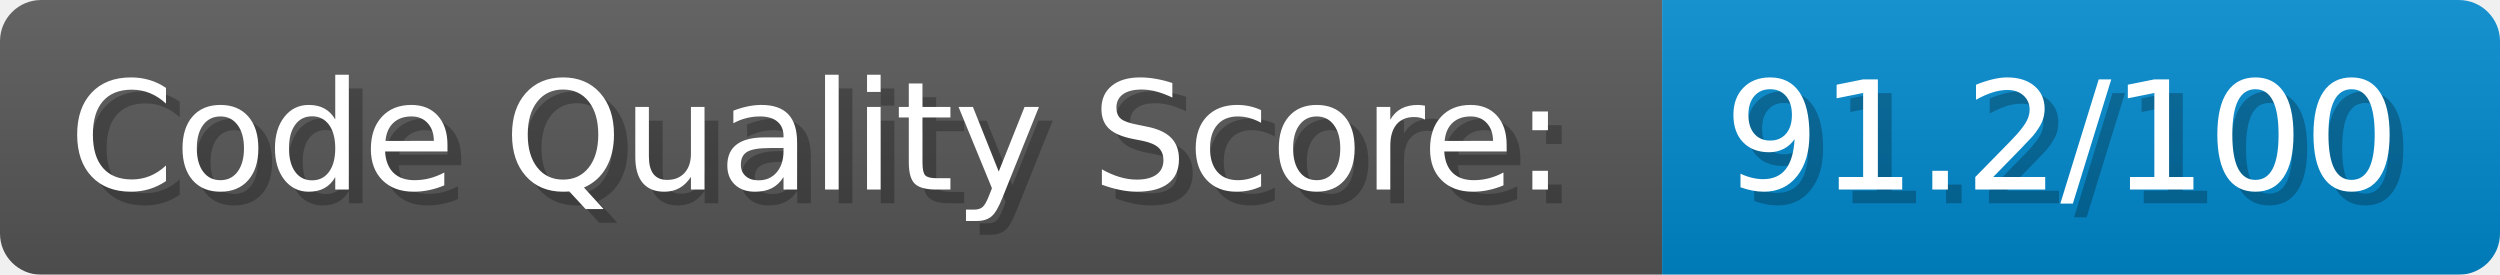
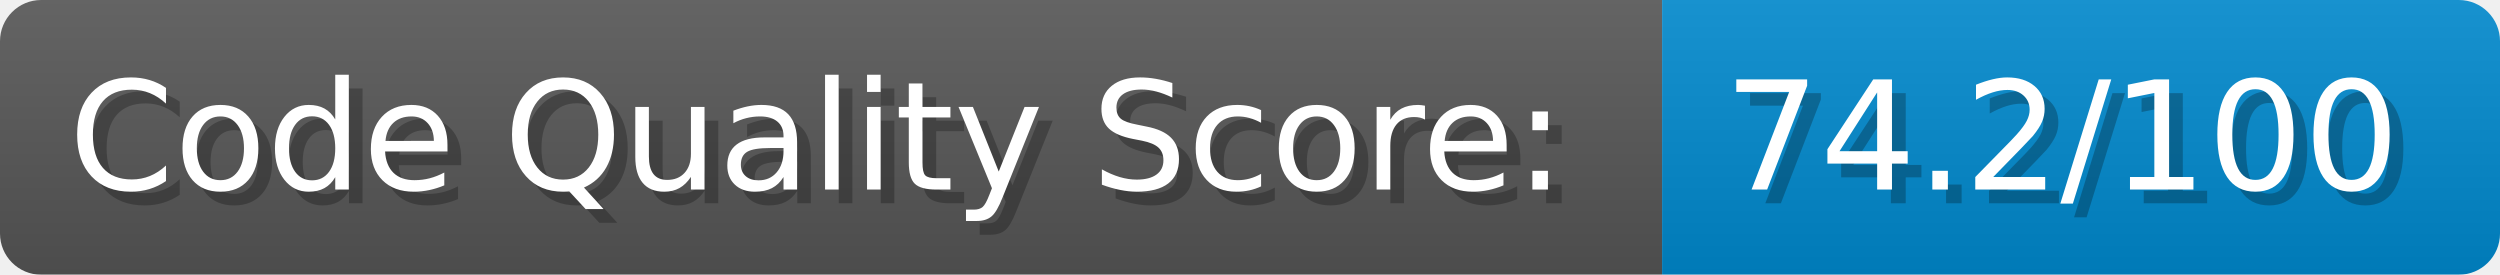
- <svg xmlns="http://www.w3.org/2000/svg" width="273" height="30" viewBox="0 0 1820 200" role="img" aria-label="Code Quality Score:: 91.2/100">
+ <svg xmlns="http://www.w3.org/2000/svg" width="273" height="30" viewBox="0 0 1820 200" role="img" aria-label="Code Quality Score:: 74.2/100">
  <linearGradient id="a" x2="0" y2="100%">
    <stop offset="0" stop-opacity=".1" stop-color="#EEE" />
    <stop offset="1" stop-opacity=".1" />
  </linearGradient>
  <mask id="m">
    <rect width="1820" height="200" rx="30" fill="#FFF" />
  </mask>
  <g mask="url(#m)">
    <rect width="1210" height="200" fill="#555" />
    <rect width="610" height="200" fill="#08C" x="1210" />
    <rect width="1820" height="200" fill="url(#a)" />
  </g>
  <g aria-hidden="true" fill="#fff" text-anchor="start" font-family="Verdana,DejaVu Sans,sans-serif" font-size="110">
    <text x="60" y="148" textLength="1110" fill="#000" opacity="0.25">Code Quality Score:</text>
    <text x="50" y="138" textLength="1110">Code Quality Score:</text>
-     <text x="1265" y="148" textLength="510" fill="#000" opacity="0.25">91.2/100</text>
-     <text x="1255" y="138" textLength="510">91.2/100</text>
+     <text x="1265" y="148" textLength="510" fill="#000" opacity="0.25">74.2/100</text>
+     <text x="1255" y="138" textLength="510">74.2/100</text>
  </g>
</svg>
